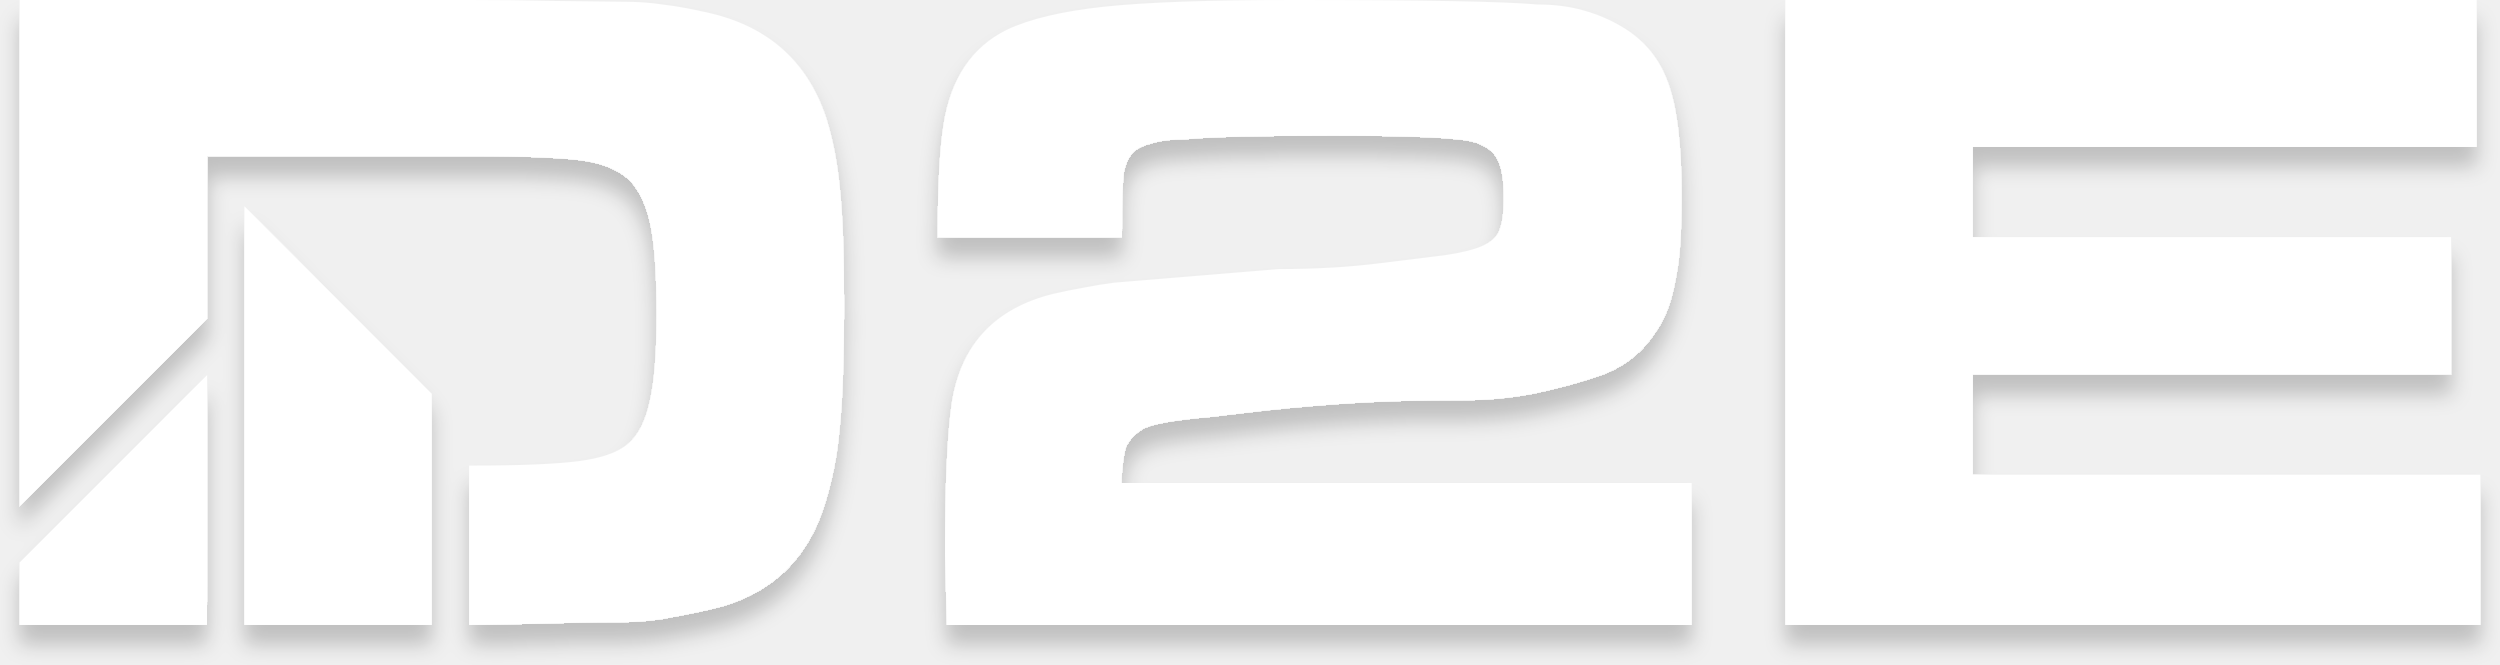
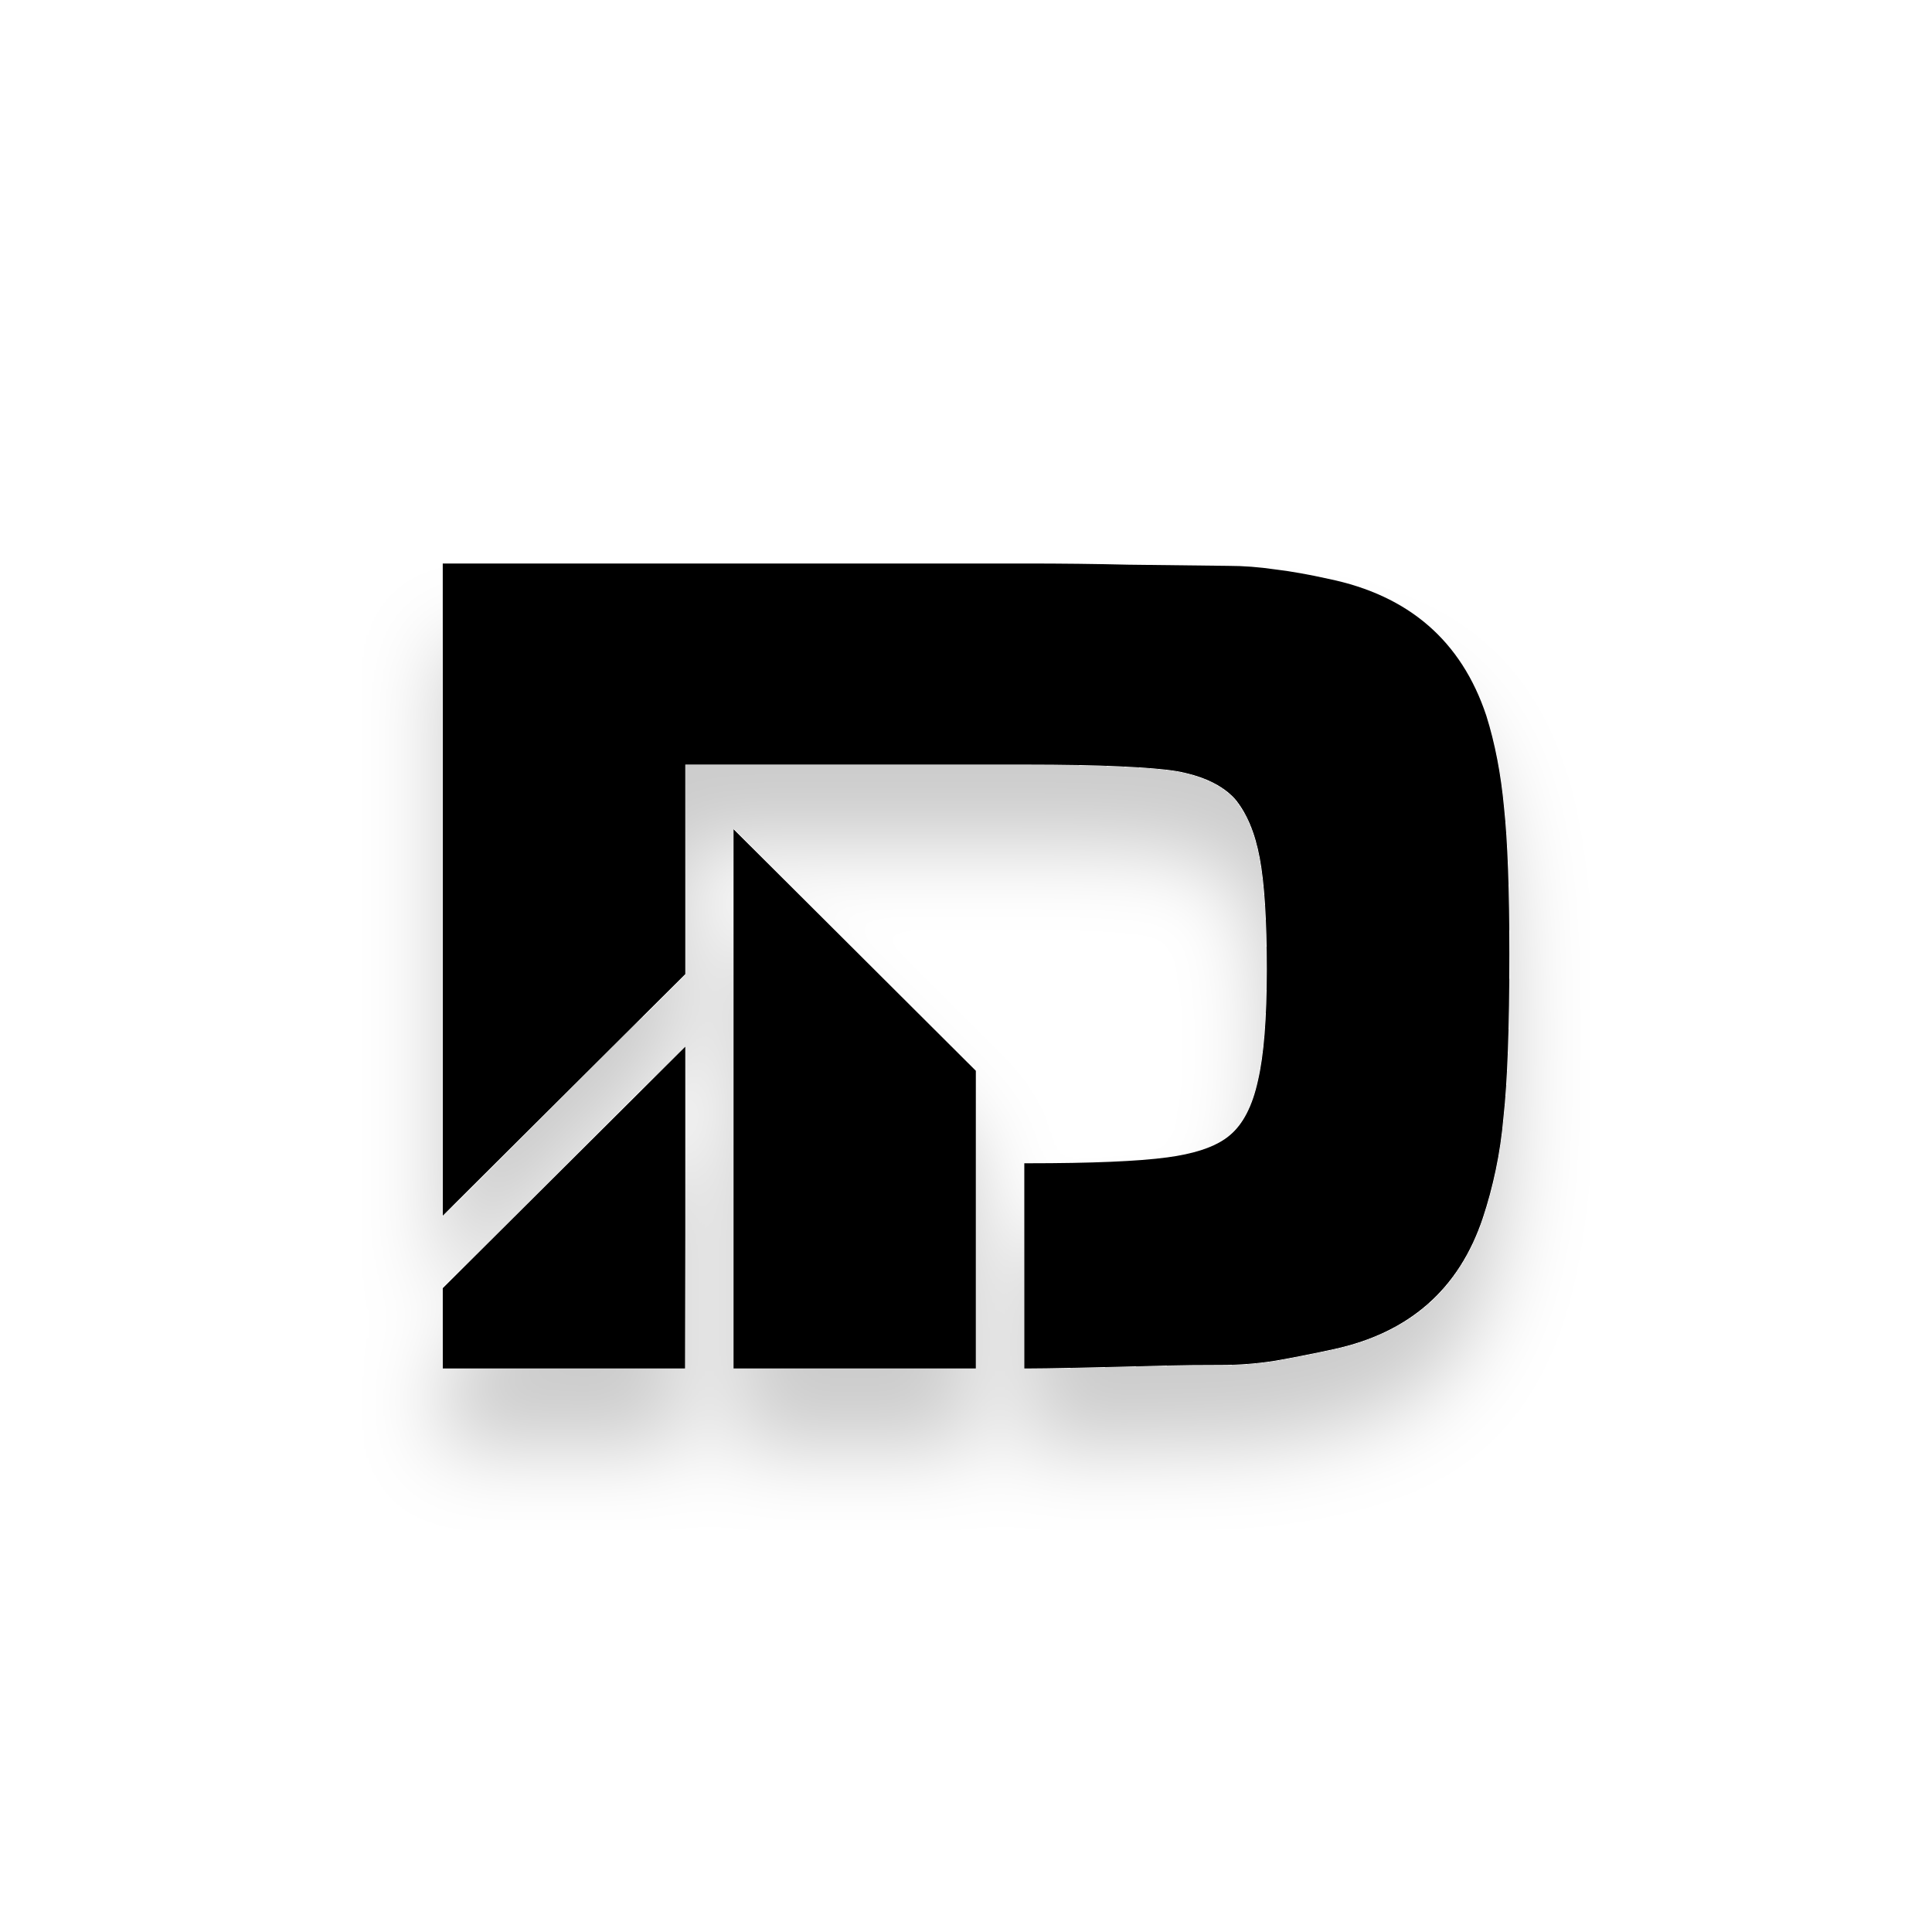
- <svg xmlns="http://www.w3.org/2000/svg" width="508" height="135" viewBox="0 0 508 135" fill="none">
-   <g filter="url(#filter0_d_1878_76)">
-     <path d="M227.985 48.245H190.543C190.543 43.222 190.636 38.841 190.822 35.104C191.008 31.306 191.317 27.998 191.751 25.18C193.237 15.929 197.511 9.557 204.572 6.065C209.218 3.86 215.783 2.297 224.269 1.378C232.817 0.459 245.669 0 262.826 0C289.027 0 305.565 0.306 312.44 0.919C315.847 0.919 318.944 1.317 321.731 2.114C324.58 2.91 327.181 4.013 329.535 5.422C334.119 8.117 337.278 11.977 339.012 17.001C340.808 21.963 341.706 29.529 341.706 39.699C341.706 43.559 341.613 46.867 341.428 49.624C341.242 52.381 340.901 54.892 340.406 57.159C339.662 61.448 338.238 65.032 336.132 67.911C333.468 71.832 329.845 74.619 325.261 76.273C320.987 77.744 316.497 78.969 311.789 79.949C307.144 80.868 302.313 81.328 297.296 81.328C288.81 81.328 281.501 81.512 275.369 81.879C269.299 82.247 263.136 82.767 256.88 83.441C253.226 83.87 249.571 84.299 245.917 84.728C238.174 85.402 233.529 86.26 231.981 87.301C230.432 88.343 229.379 89.507 228.822 90.793C228.574 91.467 228.357 92.6 228.171 94.193C227.985 95.786 227.893 97.103 227.893 98.145H343.75V127H192.401L192.03 112.664C192.03 98.329 192.494 88.036 193.423 81.787C195.281 70.025 202.126 62.673 213.956 59.732C216.062 59.242 218.168 58.813 220.274 58.446C222.442 58.017 224.517 57.68 226.499 57.435L259.853 54.678C267.348 54.678 274.223 54.28 280.479 53.483C286.797 52.687 290.513 52.227 291.628 52.105C294.973 51.737 297.76 51.186 299.99 50.451C302.22 49.716 303.706 48.674 304.45 47.326C305.193 45.917 305.565 43.528 305.565 40.158C305.565 36.483 305.131 33.879 304.264 32.347C303.521 30.816 302.034 29.682 299.804 28.947C297.079 28.028 287.385 27.569 270.724 27.569C255.858 27.569 245.917 27.814 240.9 28.304C238.236 28.304 236.038 28.549 234.303 29.039C232.569 29.468 231.268 30.05 230.401 30.785C229.41 31.765 228.729 33.205 228.357 35.104C228.233 36.268 228.14 37.769 228.078 39.607C228.016 41.445 227.985 44.324 227.985 48.245Z" fill="white" />
-     <path d="M362.778 0H503.257V29.862H400.871V48.188H498.054V76.096H400.871V96.469H504V126.982H362.778V0Z" fill="white" />
-     <path d="M42.056 126.982H4V114.311L42.093 76.208V106.039L42.056 126.982Z" fill="white" />
-     <path fill-rule="evenodd" clip-rule="evenodd" d="M4 0H95.516C101.214 0 106.603 0.062 111.682 0.186C116.761 0.248 121.995 0.31 127.383 0.372C129.737 0.372 132.184 0.558 134.723 0.93C137.263 1.24 140.05 1.736 143.085 2.419C155.721 5.023 163.99 12.217 167.892 24.001C169.254 28.342 170.184 33.18 170.679 38.513C171.237 43.785 171.515 51.475 171.515 61.584C171.515 73.181 171.206 81.771 170.586 87.352C170.338 90.205 169.936 92.965 169.378 95.632C168.821 98.298 168.14 100.841 167.334 103.26C163.618 114.423 155.845 121.307 144.014 123.912C140.607 124.656 137.479 125.276 134.63 125.772C131.843 126.206 129.087 126.424 126.361 126.424C122.893 126.424 120.013 126.455 117.721 126.517C106.2 126.827 98.829 126.982 95.608 126.982H95.333V94.608H95.887C105.921 94.608 113.23 94.298 117.814 93.678C119.81 93.408 121.559 93.032 123.062 92.55C125.01 91.926 126.543 91.123 127.662 90.143C129.706 88.406 131.162 85.554 132.029 81.585C132.958 77.615 133.422 71.755 133.422 64.002C133.422 56.25 133.051 50.39 132.308 46.42C131.564 42.451 130.264 39.35 128.405 37.118C126.423 34.947 123.357 33.49 119.207 32.745C117.349 32.435 114.407 32.187 110.381 32.001C106.417 31.815 101.462 31.722 95.516 31.722H42.093V64.776L4 102.88V0Z" fill="white" />
-     <path d="M49.667 126.982H87.722V80.018L49.667 41.914V126.982Z" fill="white" />
+ <svg xmlns="http://www.w3.org/2000/svg" width="96" height="96" viewBox="0 0 96 96" fill="none">
+   <rect width="96" height="96" fill="white" />
+   <g filter="url(#filter0_d_1959_35)">
+     <path d="M34.04 68H22V64.009L34.052 52.006V61.403L34.04 68Z" fill="black" />
+     <path fill-rule="evenodd" clip-rule="evenodd" d="M22 28H50.955C52.757 28 54.462 28.02 56.069 28.059C57.676 28.078 59.332 28.098 61.037 28.117C61.782 28.117 62.556 28.176 63.359 28.293C64.163 28.391 65.045 28.547 66.005 28.762C70.003 29.582 72.619 31.849 73.854 35.56C74.285 36.928 74.579 38.452 74.735 40.132C74.912 41.792 75 44.215 75 47.399C75 51.053 74.902 53.758 74.706 55.517C74.628 56.415 74.5 57.285 74.324 58.124C74.147 58.965 73.932 59.766 73.677 60.528C72.501 64.044 70.042 66.213 66.299 67.033C65.221 67.267 64.231 67.463 63.33 67.619C62.448 67.756 61.576 67.824 60.714 67.824C59.616 67.824 58.705 67.834 57.98 67.853C54.335 67.951 52.003 68 50.984 68H50.897V57.802H51.072C54.247 57.802 56.559 57.705 58.009 57.509C58.641 57.424 59.194 57.306 59.67 57.154C60.286 56.957 60.771 56.704 61.125 56.396C61.772 55.849 62.233 54.95 62.507 53.7C62.801 52.449 62.948 50.603 62.948 48.161C62.948 45.719 62.83 43.873 62.595 42.623C62.36 41.372 61.948 40.396 61.361 39.692C60.733 39.008 59.763 38.549 58.45 38.315C57.862 38.217 56.932 38.139 55.658 38.081C54.404 38.022 52.836 37.993 50.955 37.993H34.052V48.405L22 60.408V28Z" fill="black" />
+     <path d="M36.449 68H48.489V53.206L36.449 41.203V68Z" fill="black" />
  </g>
  <defs>
-     <filter id="filter0_d_1878_76" x="0" y="0" width="508" height="135" filterUnits="userSpaceOnUse" color-interpolation-filters="sRGB">
+     <filter id="filter0_d_1959_35" x="18" y="28" width="61" height="48" filterUnits="userSpaceOnUse" color-interpolation-filters="sRGB">
      <feFlood flood-opacity="0" result="BackgroundImageFix" />
      <feColorMatrix in="SourceAlpha" type="matrix" values="0 0 0 0 0 0 0 0 0 0 0 0 0 0 0 0 0 0 127 0" result="hardAlpha" />
      <feOffset dy="4" />
      <feGaussianBlur stdDeviation="2" />
      <feComposite in2="hardAlpha" operator="out" />
      <feColorMatrix type="matrix" values="0 0 0 0 0 0 0 0 0 0 0 0 0 0 0 0 0 0 0.2 0" />
-       <feBlend mode="normal" in2="BackgroundImageFix" result="effect1_dropShadow_1878_76" />
-       <feBlend mode="normal" in="SourceGraphic" in2="effect1_dropShadow_1878_76" result="shape" />
+       <feBlend mode="normal" in2="BackgroundImageFix" result="effect1_dropShadow_1959_35" />
+       <feBlend mode="normal" in="SourceGraphic" in2="effect1_dropShadow_1959_35" result="shape" />
    </filter>
  </defs>
</svg>
